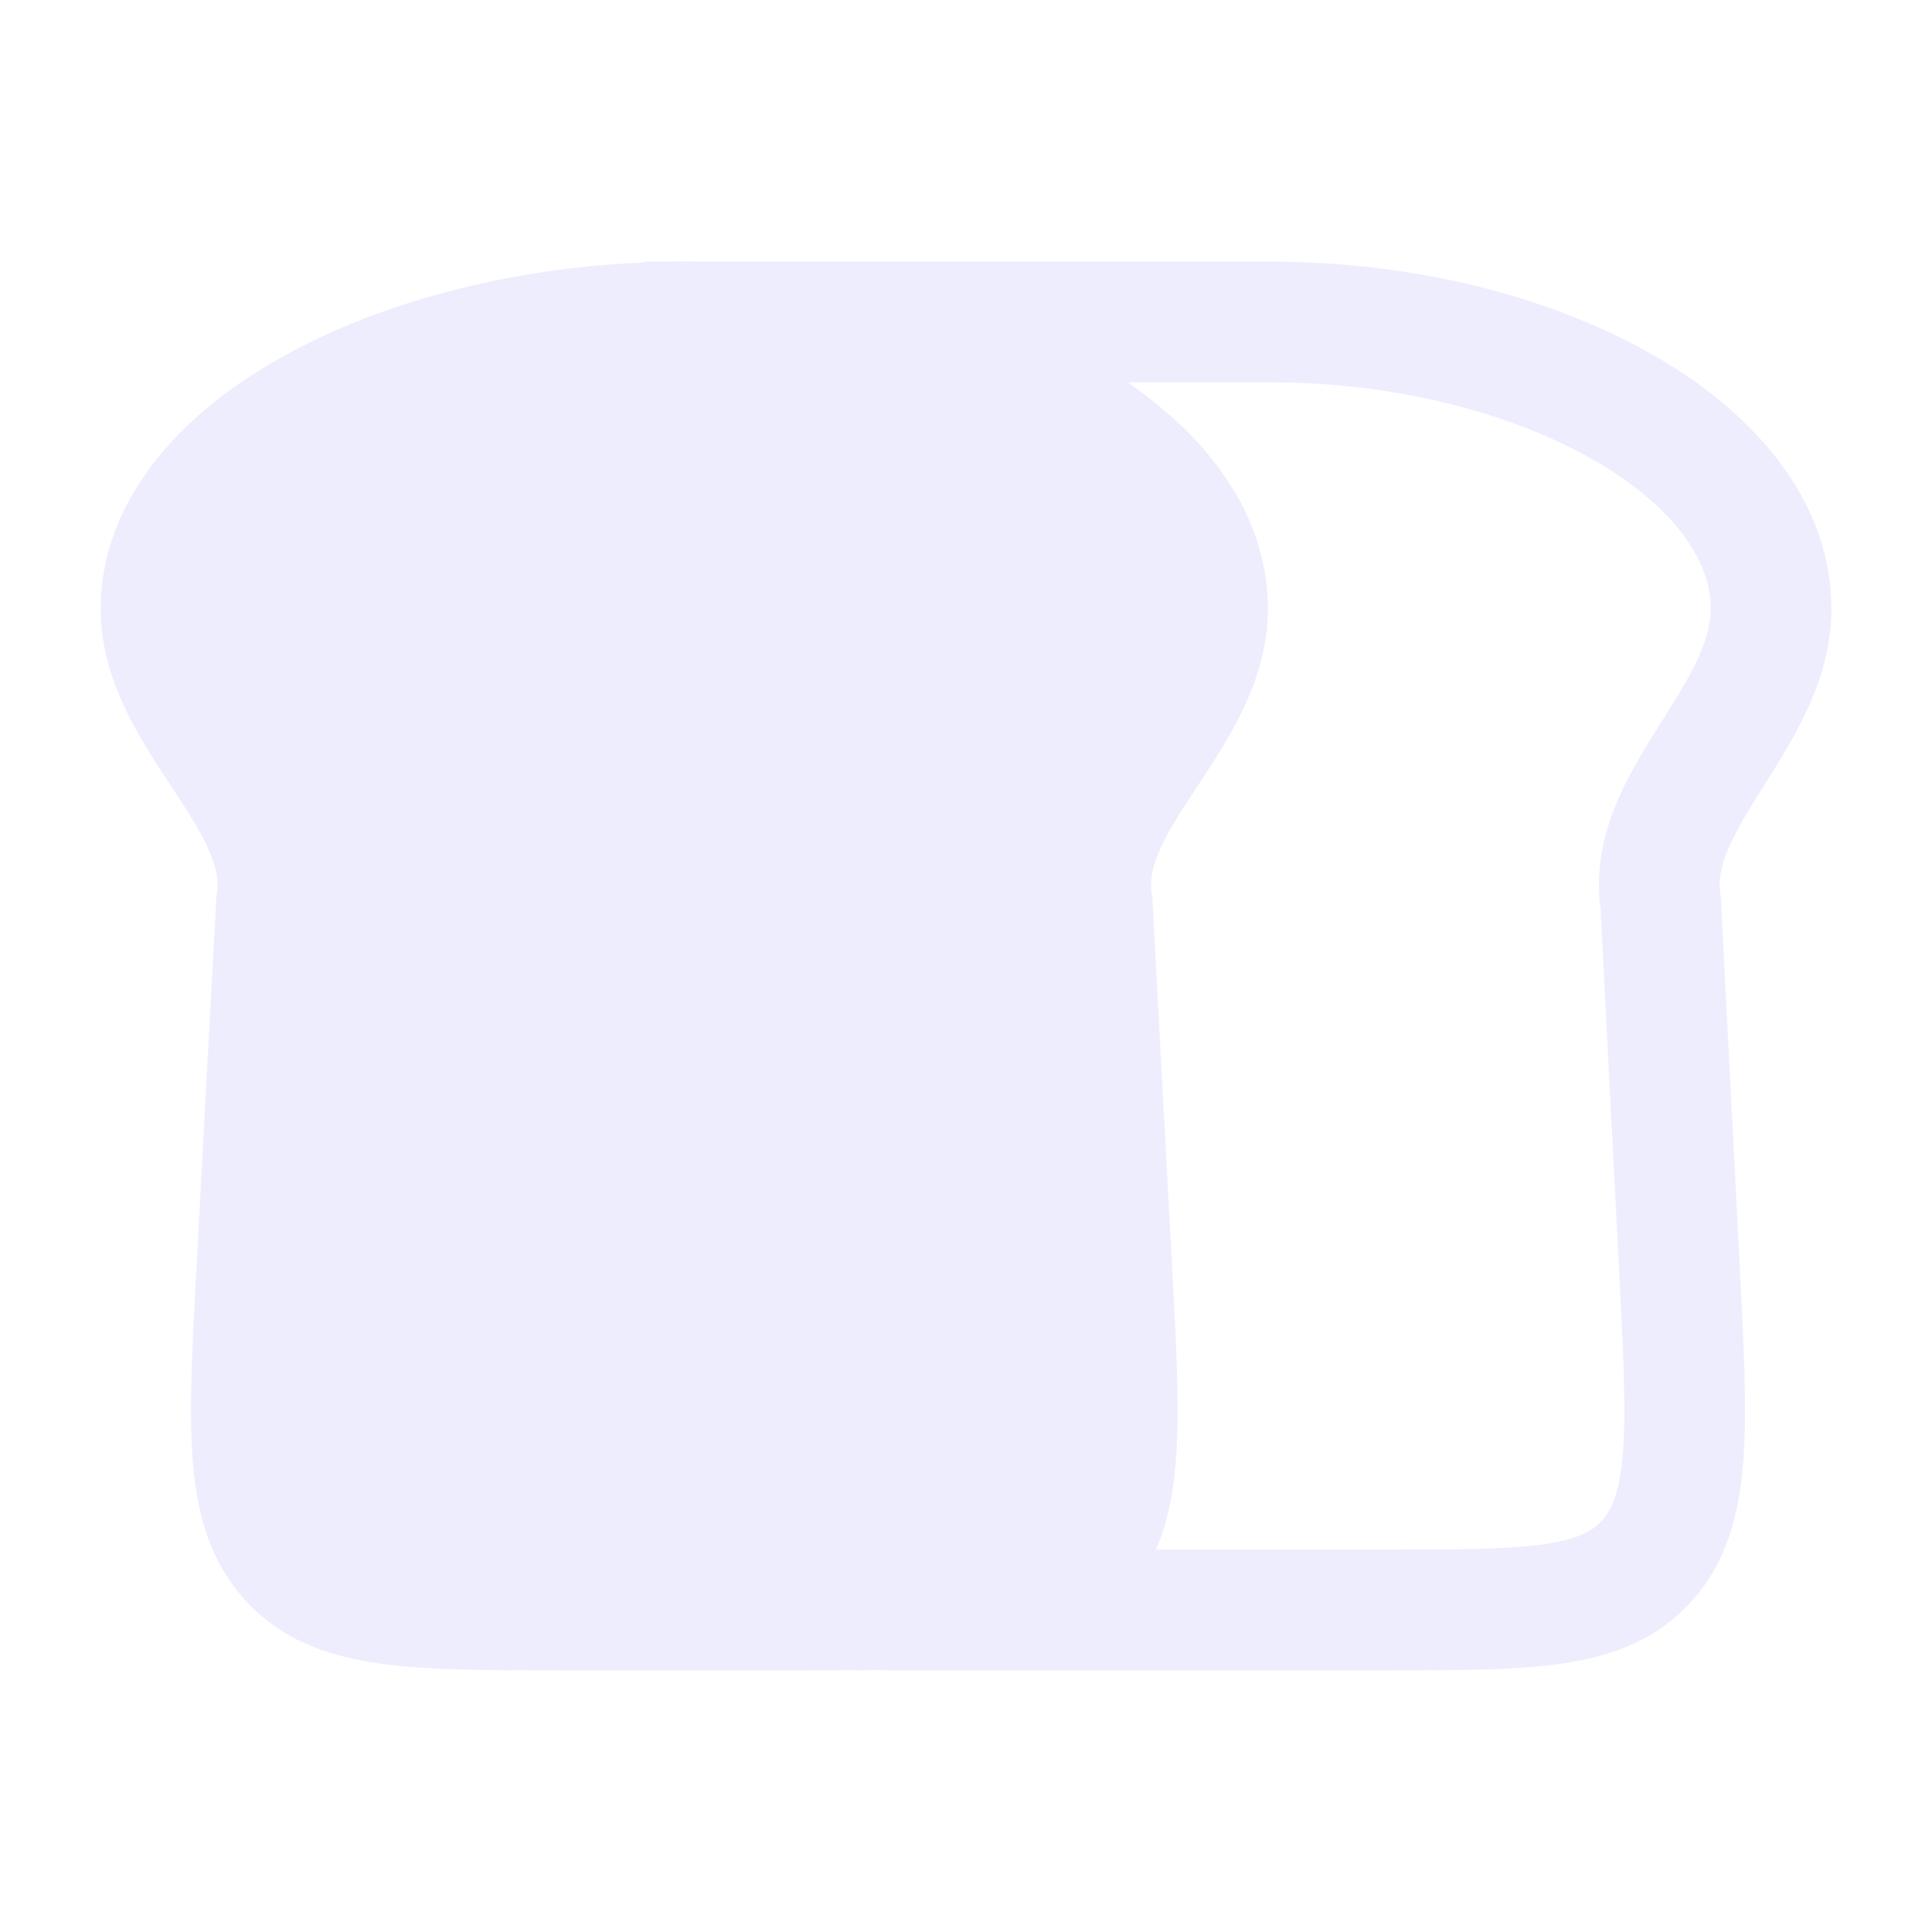
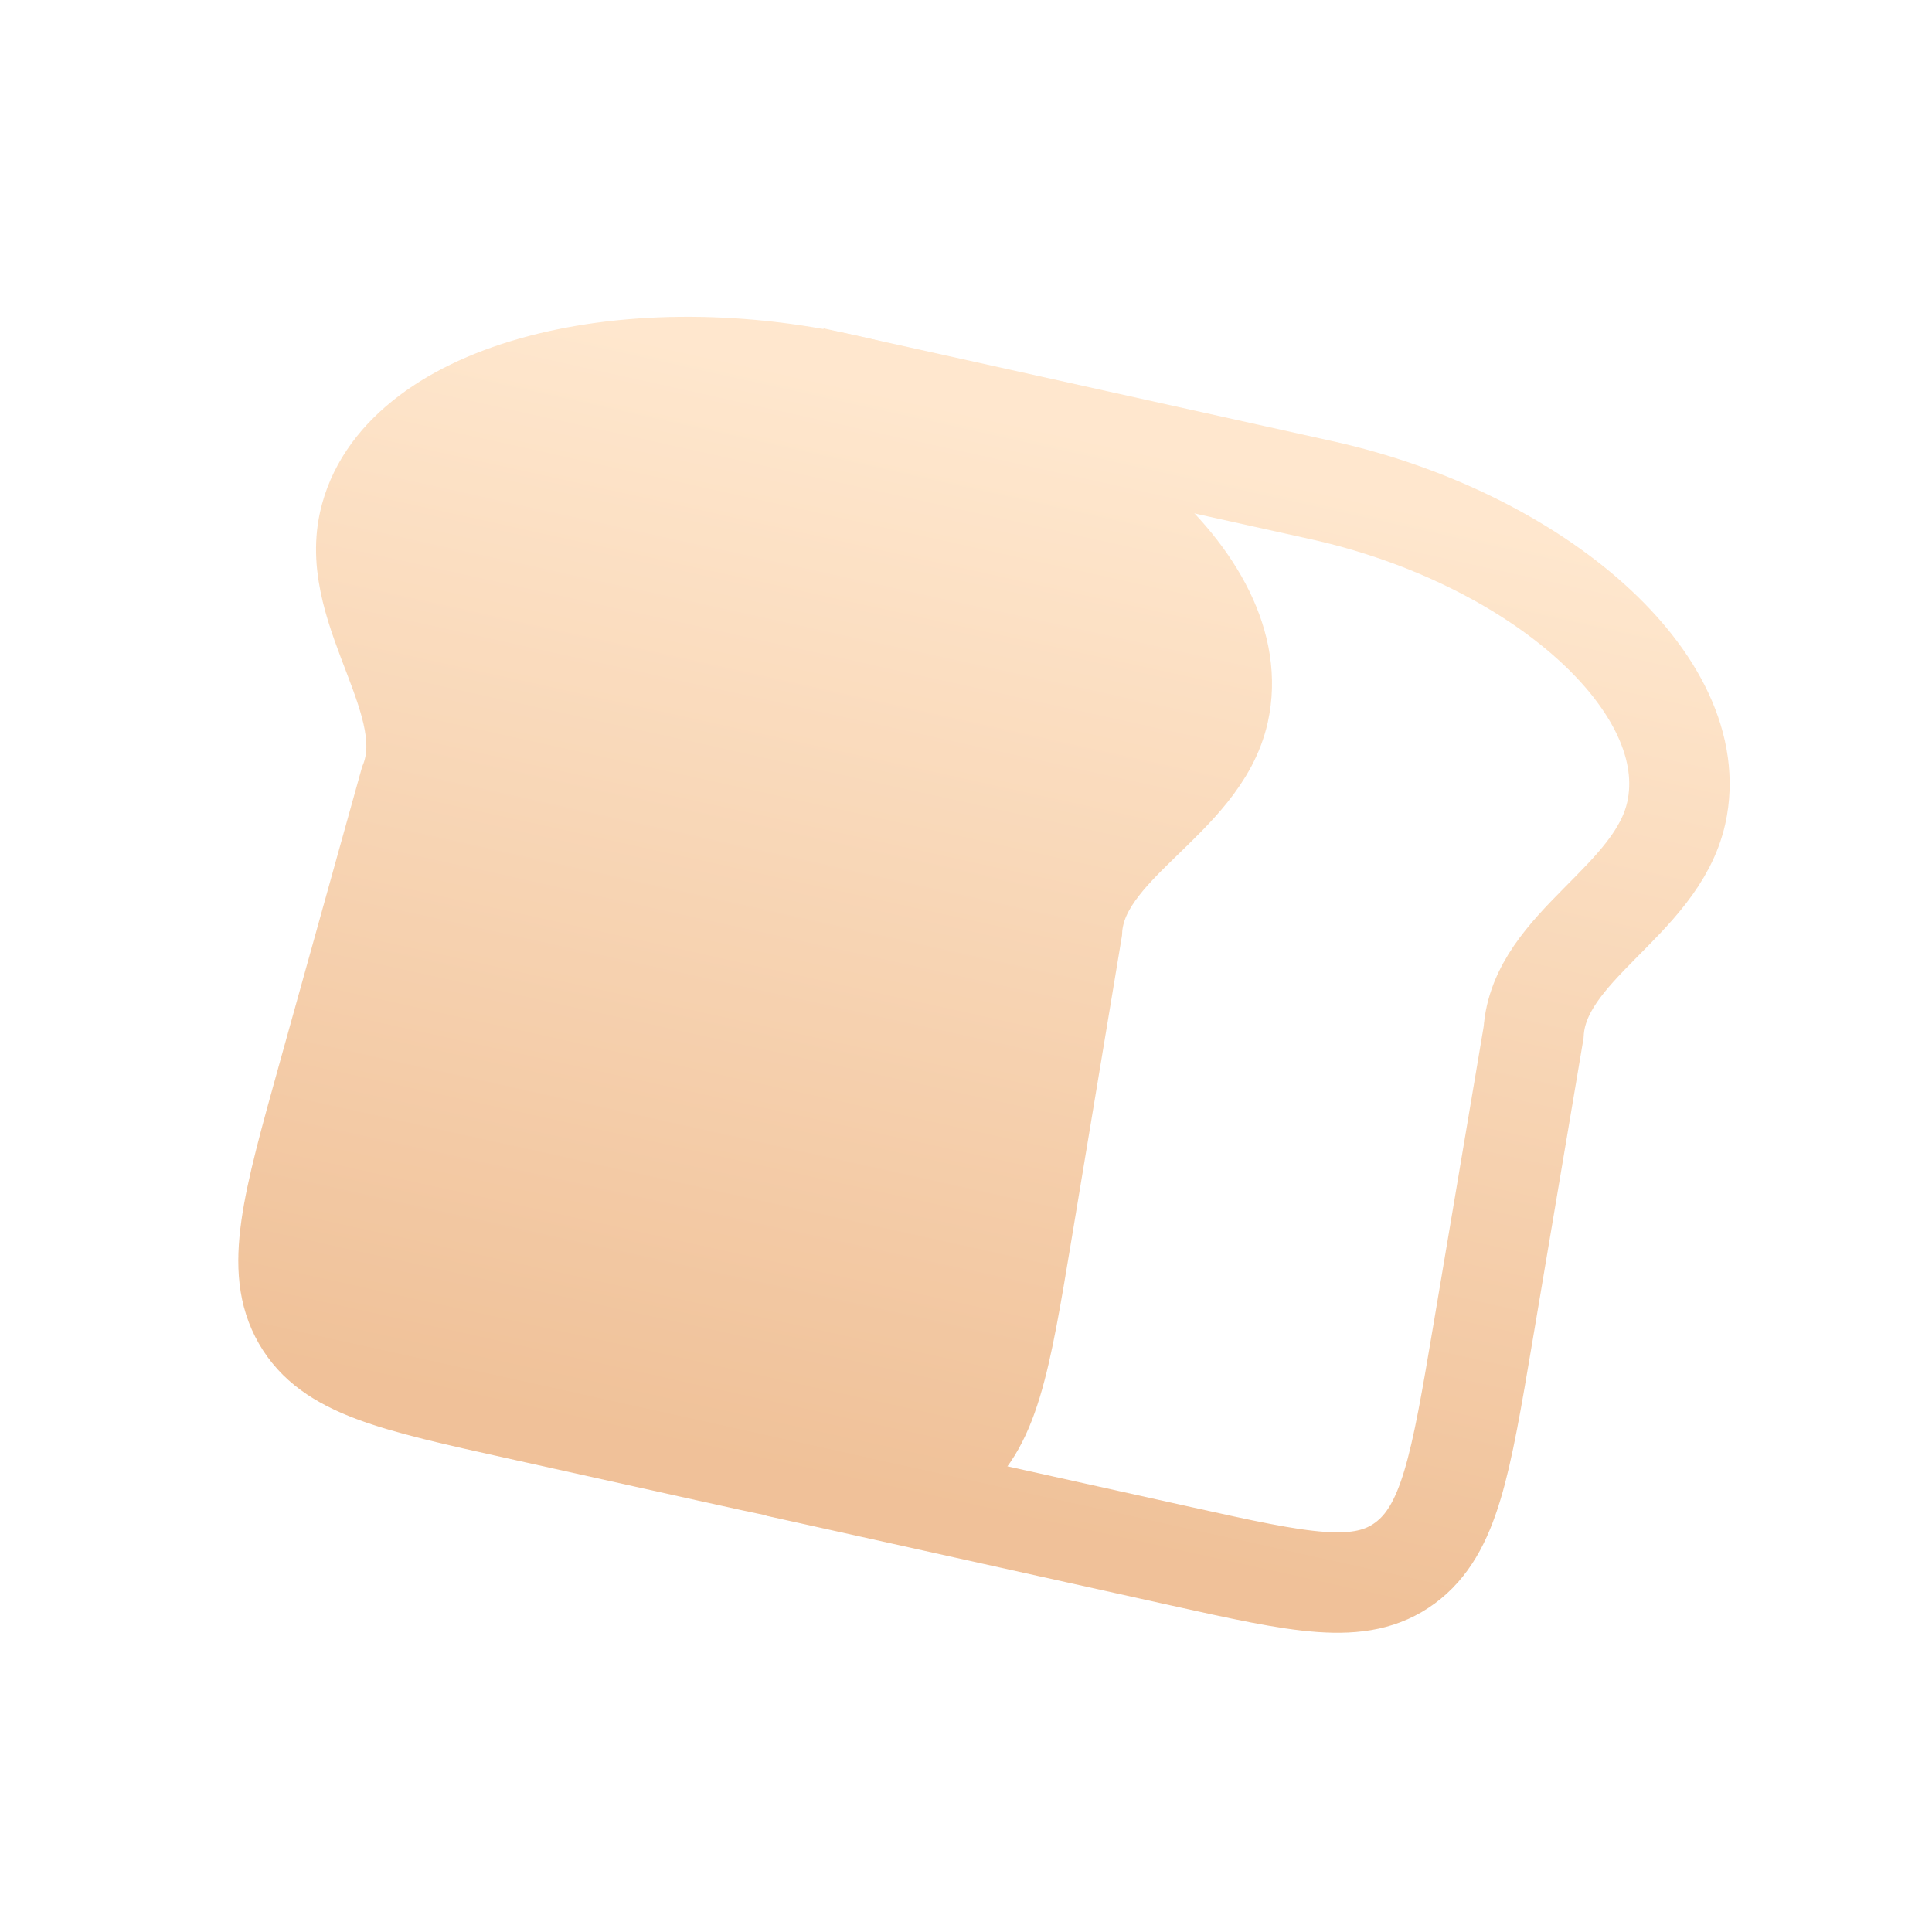
- <svg xmlns="http://www.w3.org/2000/svg" preserveAspectRatio="none" overflow="visible" style="display: block;" width="84" height="84" viewBox="0 0 84 84" fill="none">
-   <g id="bread-04" opacity="0.1">
-     <path id="Vector" d="M29.752 14C17.653 14 7.002 19.576 7.002 26.454C7.002 31.23 12.752 34.784 12.019 39.272L11.165 55.222C10.793 62.154 10.607 65.62 12.602 67.81C14.597 70 17.939 70 24.625 70H34.88C41.565 70 44.908 70 46.903 67.81C48.897 65.62 48.712 62.154 48.34 55.222L47.486 39.272C46.753 34.784 52.502 31.23 52.502 26.454C52.502 19.576 41.852 14 29.752 14Z" fill="#554CF1" stroke="#554CF1" stroke-width="5.25" />
-     <path id="Vector_2" d="M38.502 70H60.145C66.54 70 69.738 70 71.646 67.81C73.554 65.62 73.376 62.154 73.021 55.222L72.204 39.272C71.502 34.785 77.002 31.23 77.002 26.455C77.002 19.576 66.814 14 55.241 14H28.002" stroke="#554CF1" stroke-width="5.25" />
+ <svg xmlns="http://www.w3.org/2000/svg" width="101" height="101" viewBox="0 0 101 101" fill="none">
+   <g opacity="0.4">
+     <path d="M44.199 20.107C32.387 17.489 20.782 20.628 19.293 27.343C18.259 32.006 23.103 36.72 21.417 40.943L17.13 56.33C15.268 63.017 14.336 66.361 15.809 68.93C17.283 71.5 20.546 72.223 27.074 73.67L37.085 75.89C43.612 77.337 46.876 78.06 49.297 76.354C51.718 74.648 52.287 71.224 53.425 64.375L56.042 48.618C56.298 44.079 62.681 41.853 63.714 37.191C65.203 30.475 56.011 22.726 44.199 20.107Z" fill="url(#paint0_linear_123_3292)" stroke="url(#paint1_linear_123_3292)" stroke-width="5.25" />
+     <path d="M40.62 76.674L61.75 81.358C67.994 82.742 71.115 83.434 73.452 81.709C75.789 79.984 76.365 76.562 77.519 69.717L80.173 53.968C80.46 49.435 86.598 47.155 87.632 42.493C89.12 35.777 80.381 28.128 69.082 25.624L42.488 19.729" stroke="url(#paint2_linear_123_3292)" stroke-width="5.25" />
  </g>
+   <defs>
+     <linearGradient id="paint0_linear_123_3292" x1="44.199" y1="20.107" x2="32.079" y2="74.78" gradientUnits="userSpaceOnUse">
+       <stop stop-color="#FEC384" />
+       <stop offset="1" stop-color="#D96500" />
+     </linearGradient>
+     <linearGradient id="paint1_linear_123_3292" x1="44.199" y1="20.107" x2="32.079" y2="74.78" gradientUnits="userSpaceOnUse">
+       <stop stop-color="#FEC384" />
+       <stop offset="1" stop-color="#D96500" />
+     </linearGradient>
+     <linearGradient id="paint2_linear_123_3292" x1="66.408" y1="25.031" x2="54.288" y2="79.704" gradientUnits="userSpaceOnUse">
+       <stop stop-color="#FEC384" />
+       <stop offset="1" stop-color="#D96500" />
+     </linearGradient>
+   </defs>
</svg>
